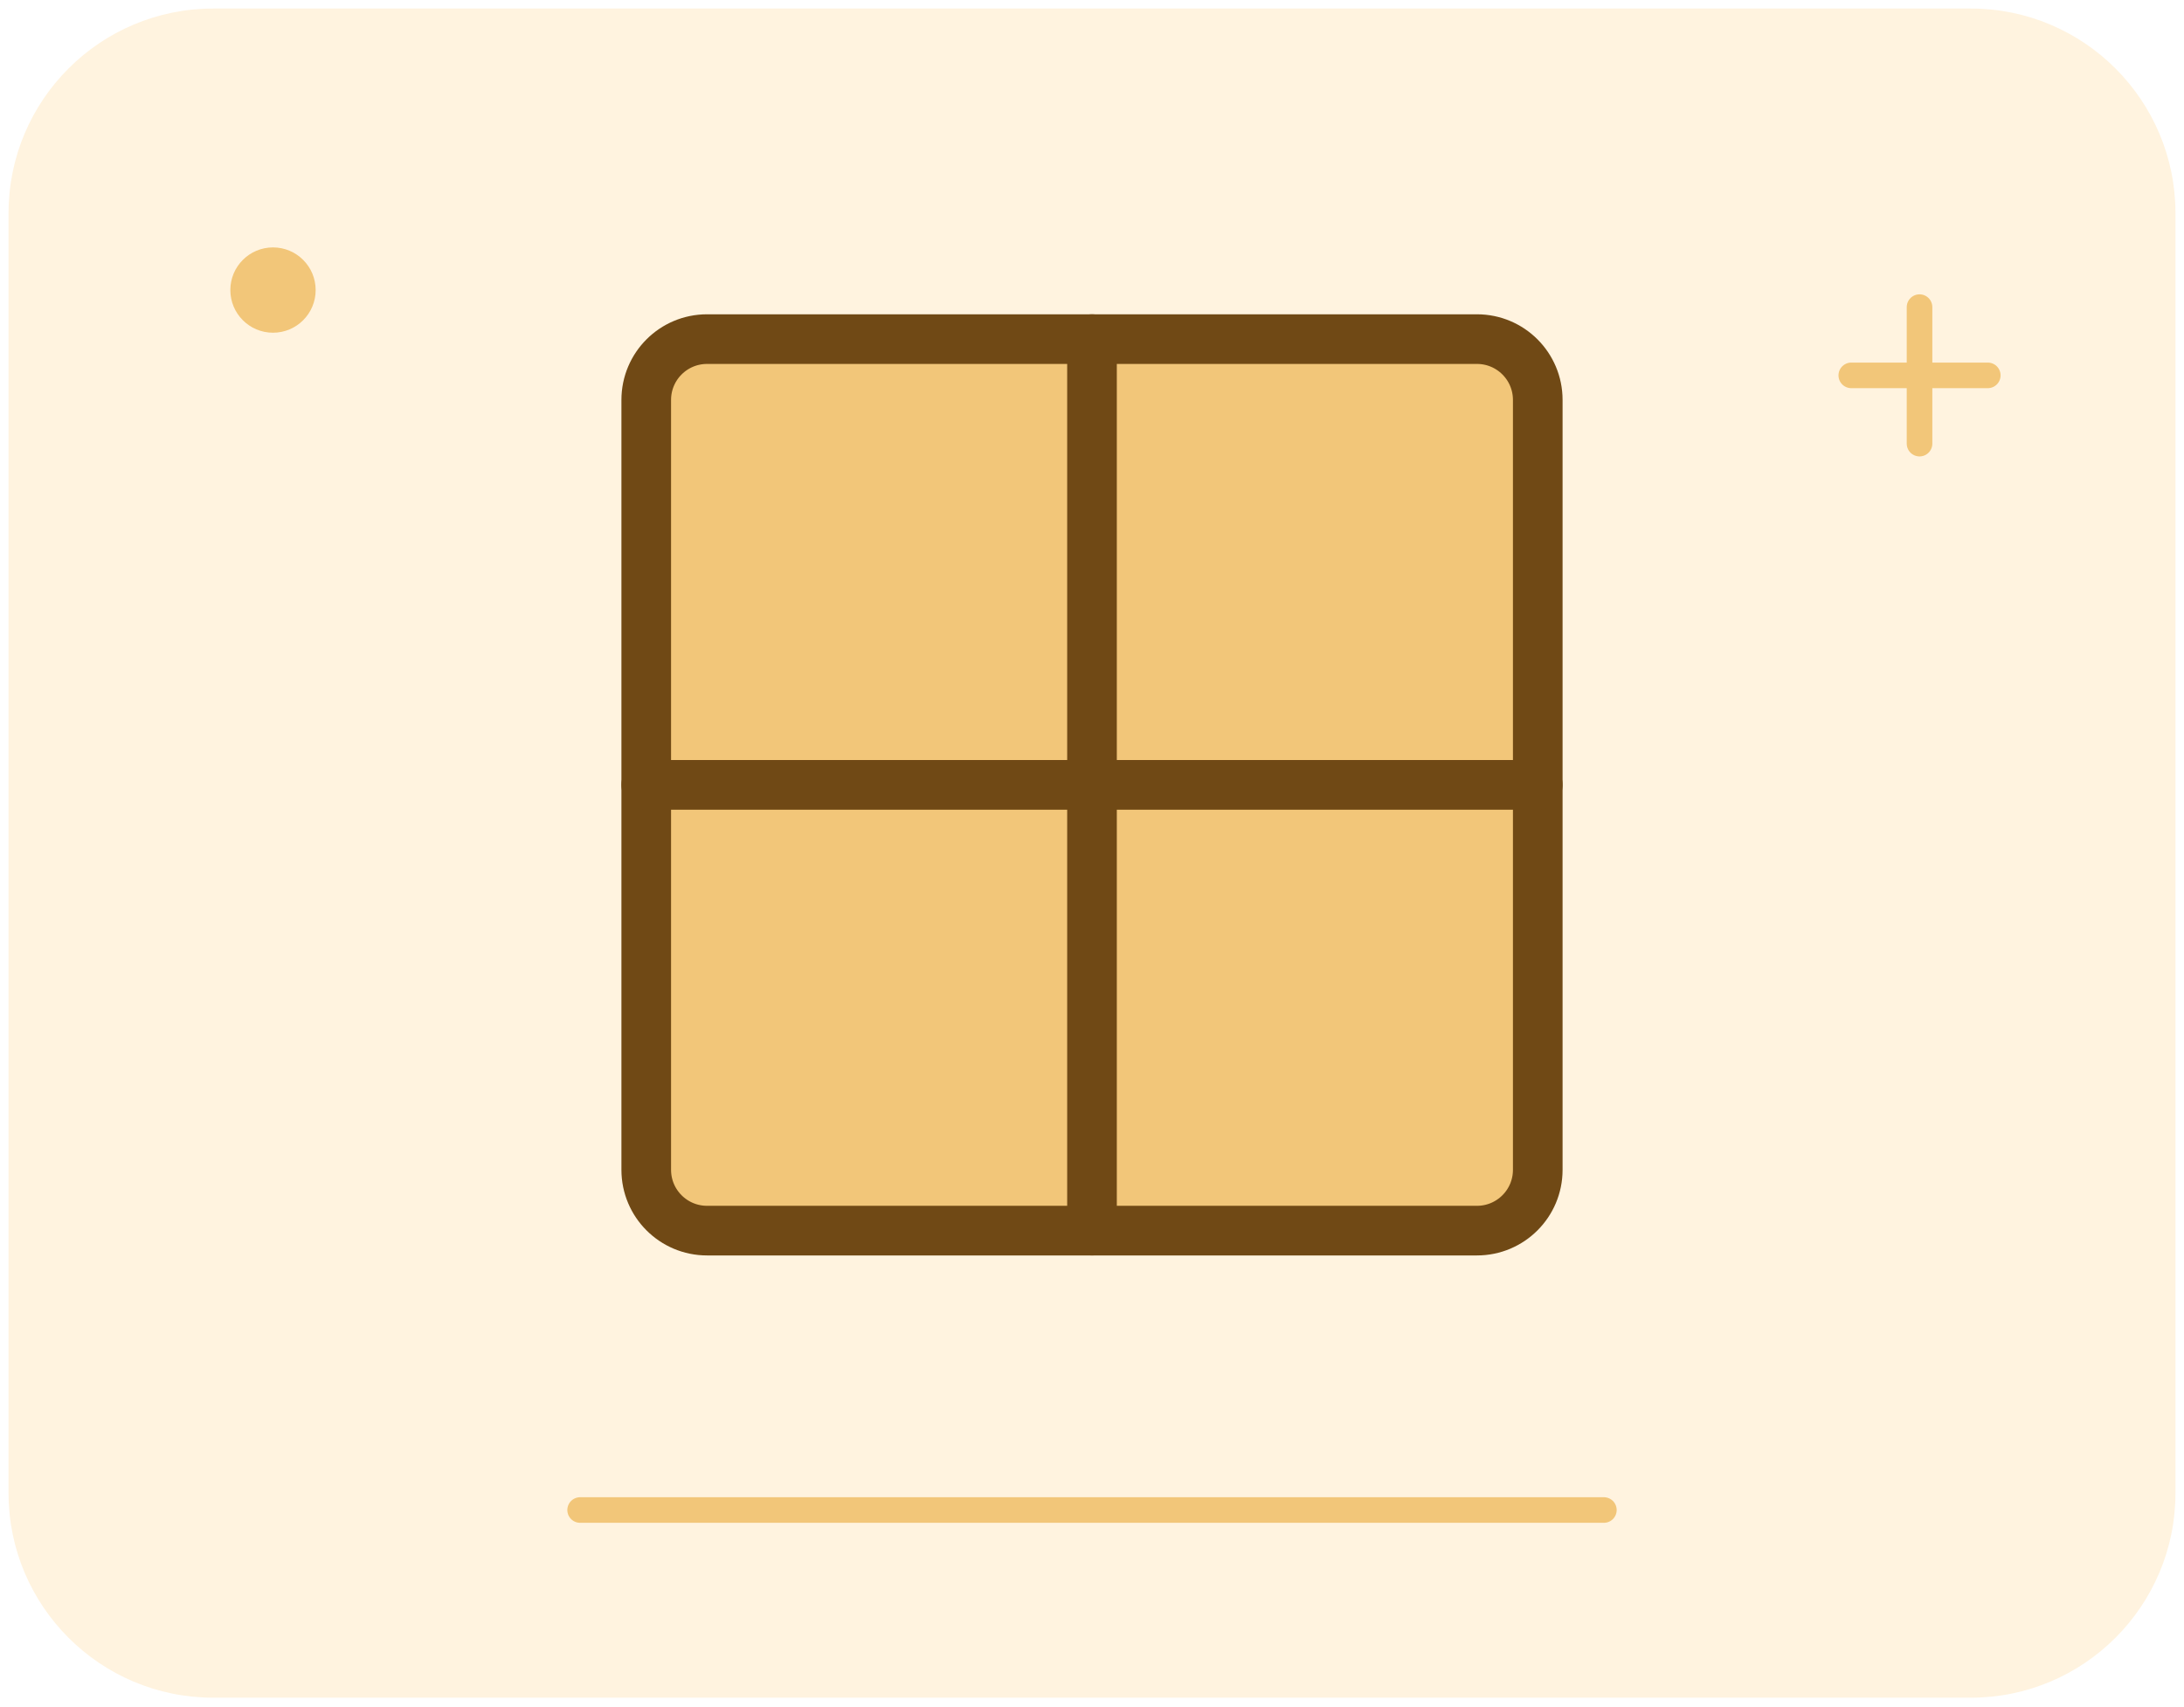
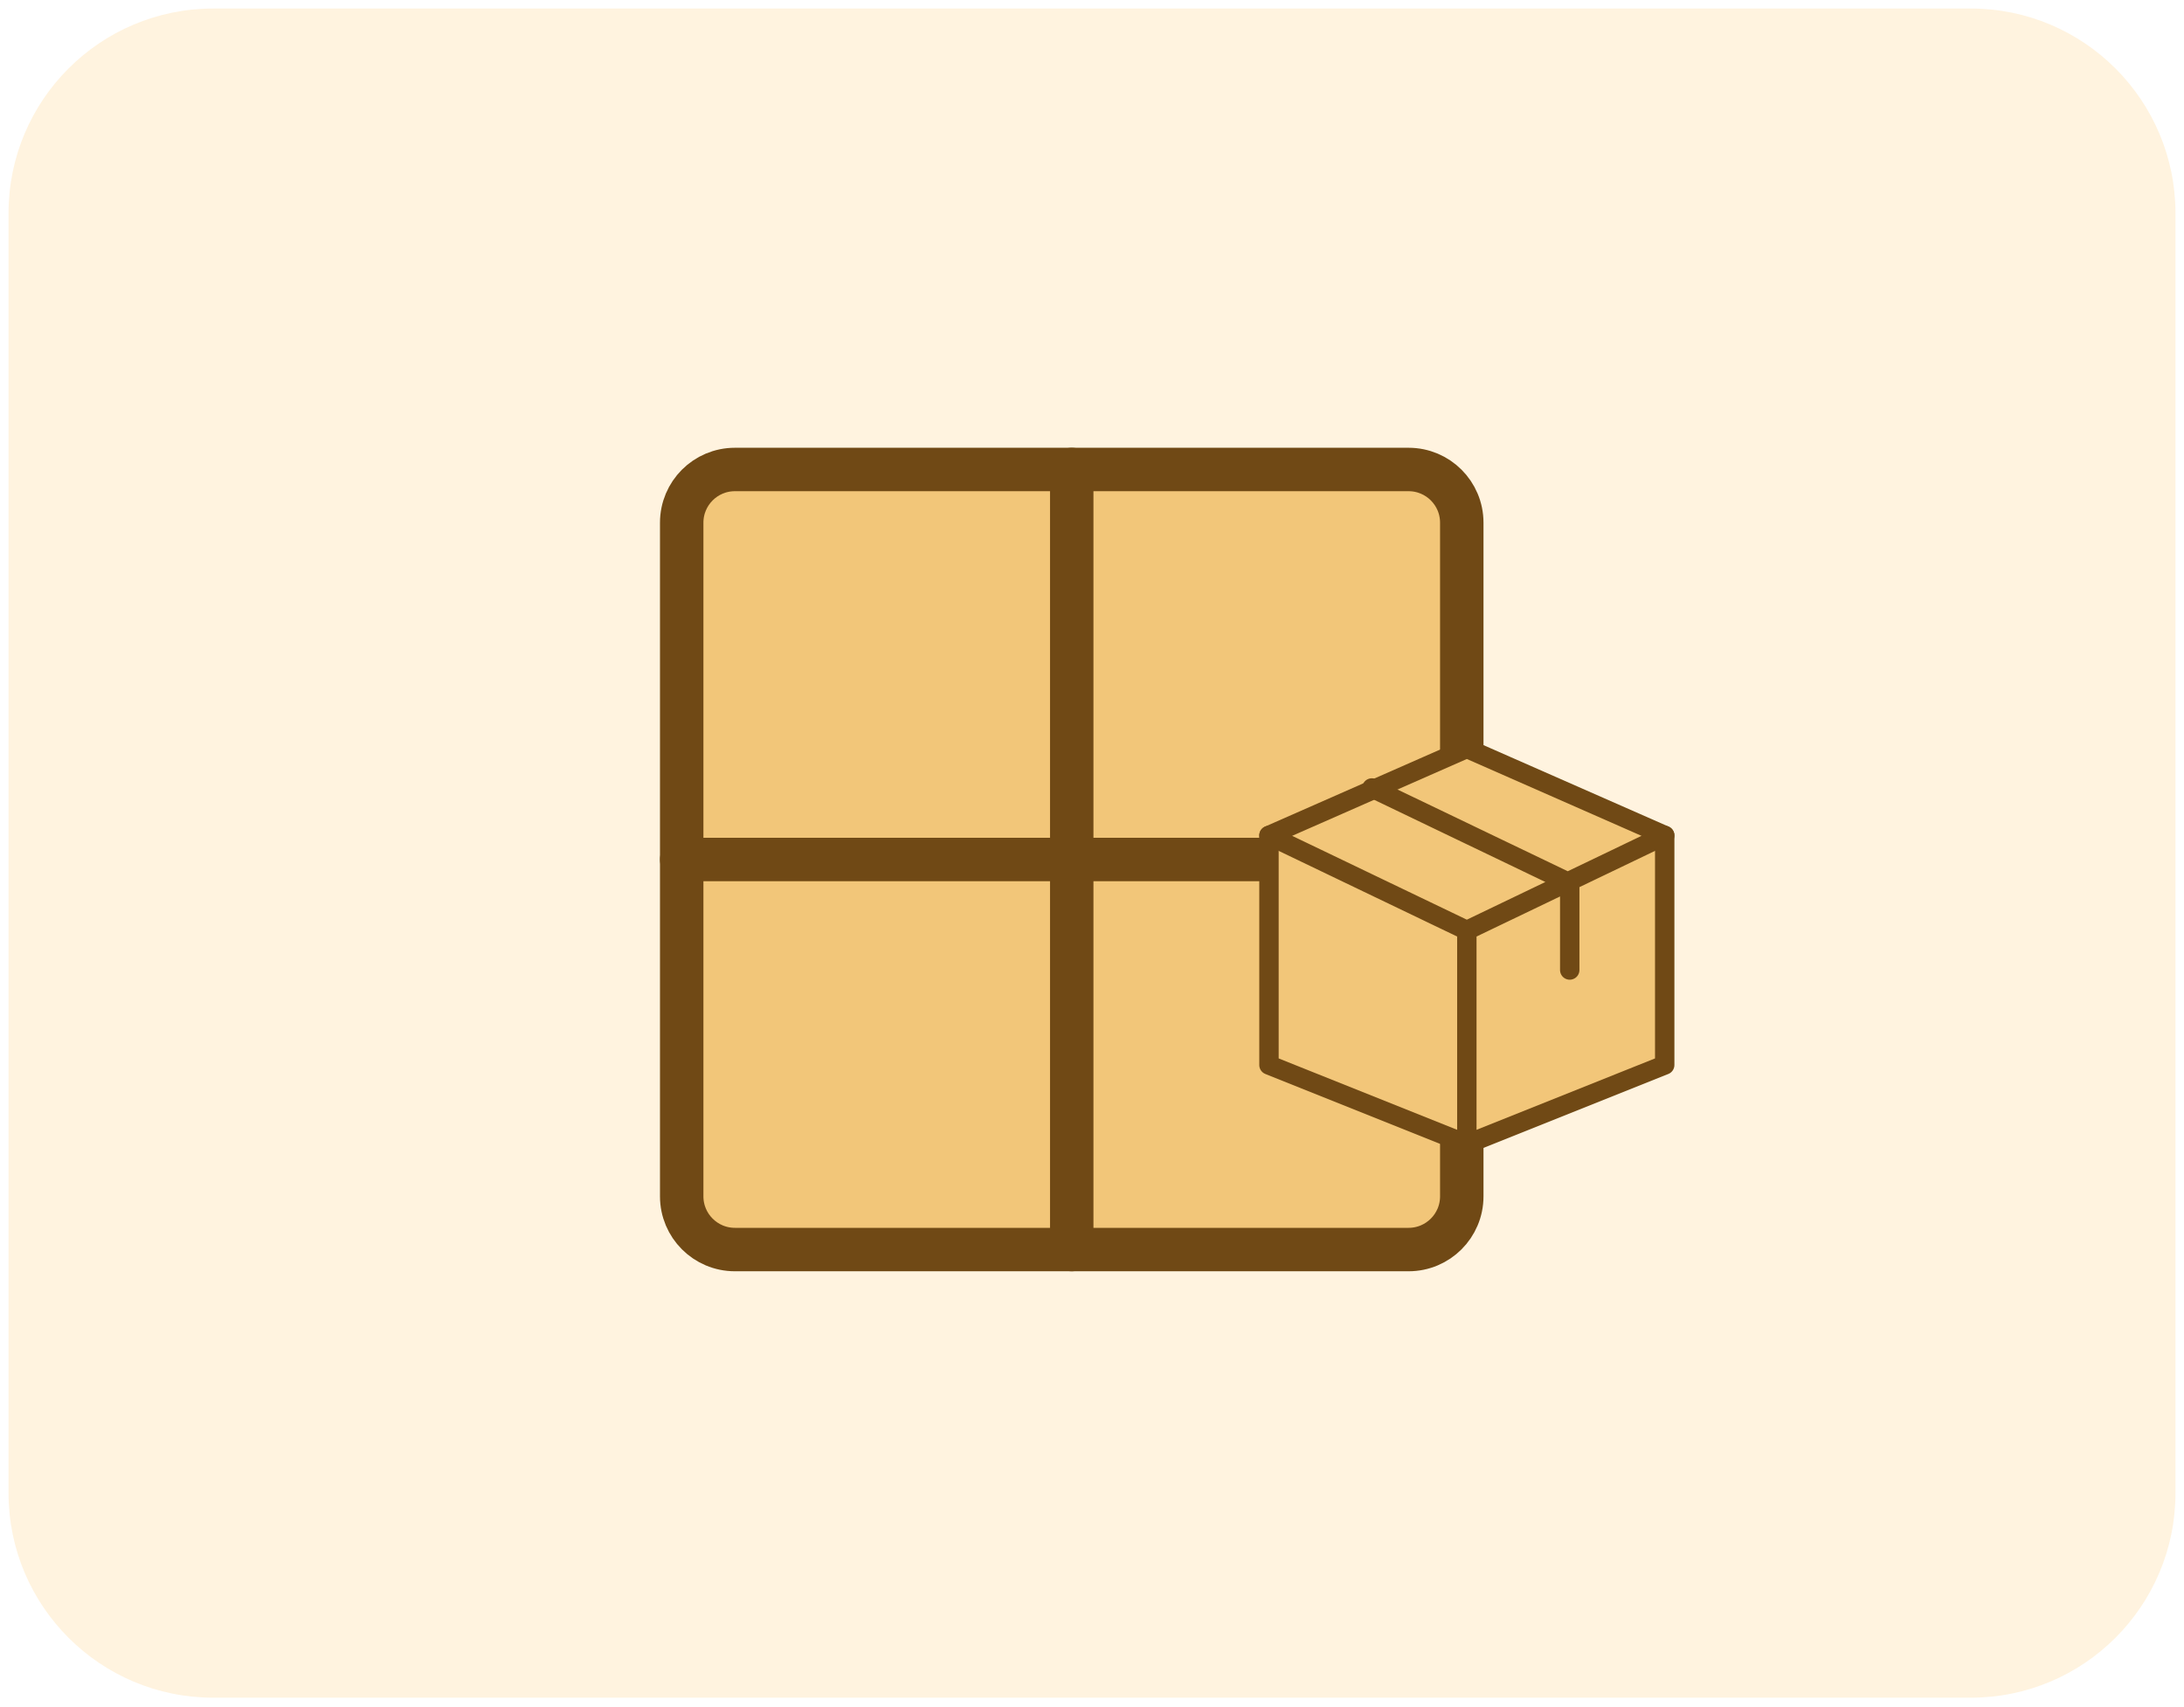
- <svg xmlns="http://www.w3.org/2000/svg" width="256" height="200" viewBox="0 0 256 200" font-family="system-ui,Noto Sans CJK SC,Microsoft YaHei,sans-serif" role="img">
+ <svg xmlns="http://www.w3.org/2000/svg" width="256" height="200" viewBox="0 0 256 200" font-family="system-ui,sans-serif" role="img">
  <rect x="1" y="1" width="254" height="198" rx="24" fill="#fff3df" />
-   <circle cx="32" cy="34" r="5" fill="#f2c679" />
-   <path d="M225 36v16m-8-8h16" stroke="#f2c679" stroke-width="3" stroke-linecap="round" />
-   <g transform="translate(52 16) scale(2.375)" stroke="#704915" stroke-width="2.45" stroke-linecap="round" stroke-linejoin="round" fill="none">
-     <rect x="10" y="10" width="44" height="44" rx="3" fill="#f2c679" />
-     <path d="M10 32h44M32 10v44" fill="none" />
+   <g transform="translate(52 20) scale(2.375)" stroke="#704915" stroke-width="2.45" stroke-linecap="round" stroke-linejoin="round" fill="none">
+     <g transform="translate(3 6) scale(0.875)">
+       <rect x="10" y="10" width="44" height="44" rx="3" fill="#f2c679" />
+       <path d="M10 32h44M32 10v44" fill="none" />
+     </g>
+     <g transform="translate(38 25) scale(0.390625)">
+       <path d="M7 20 32 9l25 11v29L32 59 7 49z" fill="#f2c679" />
+       <path d="M7 20l25 12 25-12M32 32v27M20 14l25 12v11" fill="none" />
+     </g>
  </g>
-   <path d="M68 177h120" stroke="#f2c679" stroke-width="3" stroke-linecap="round" />
</svg>
